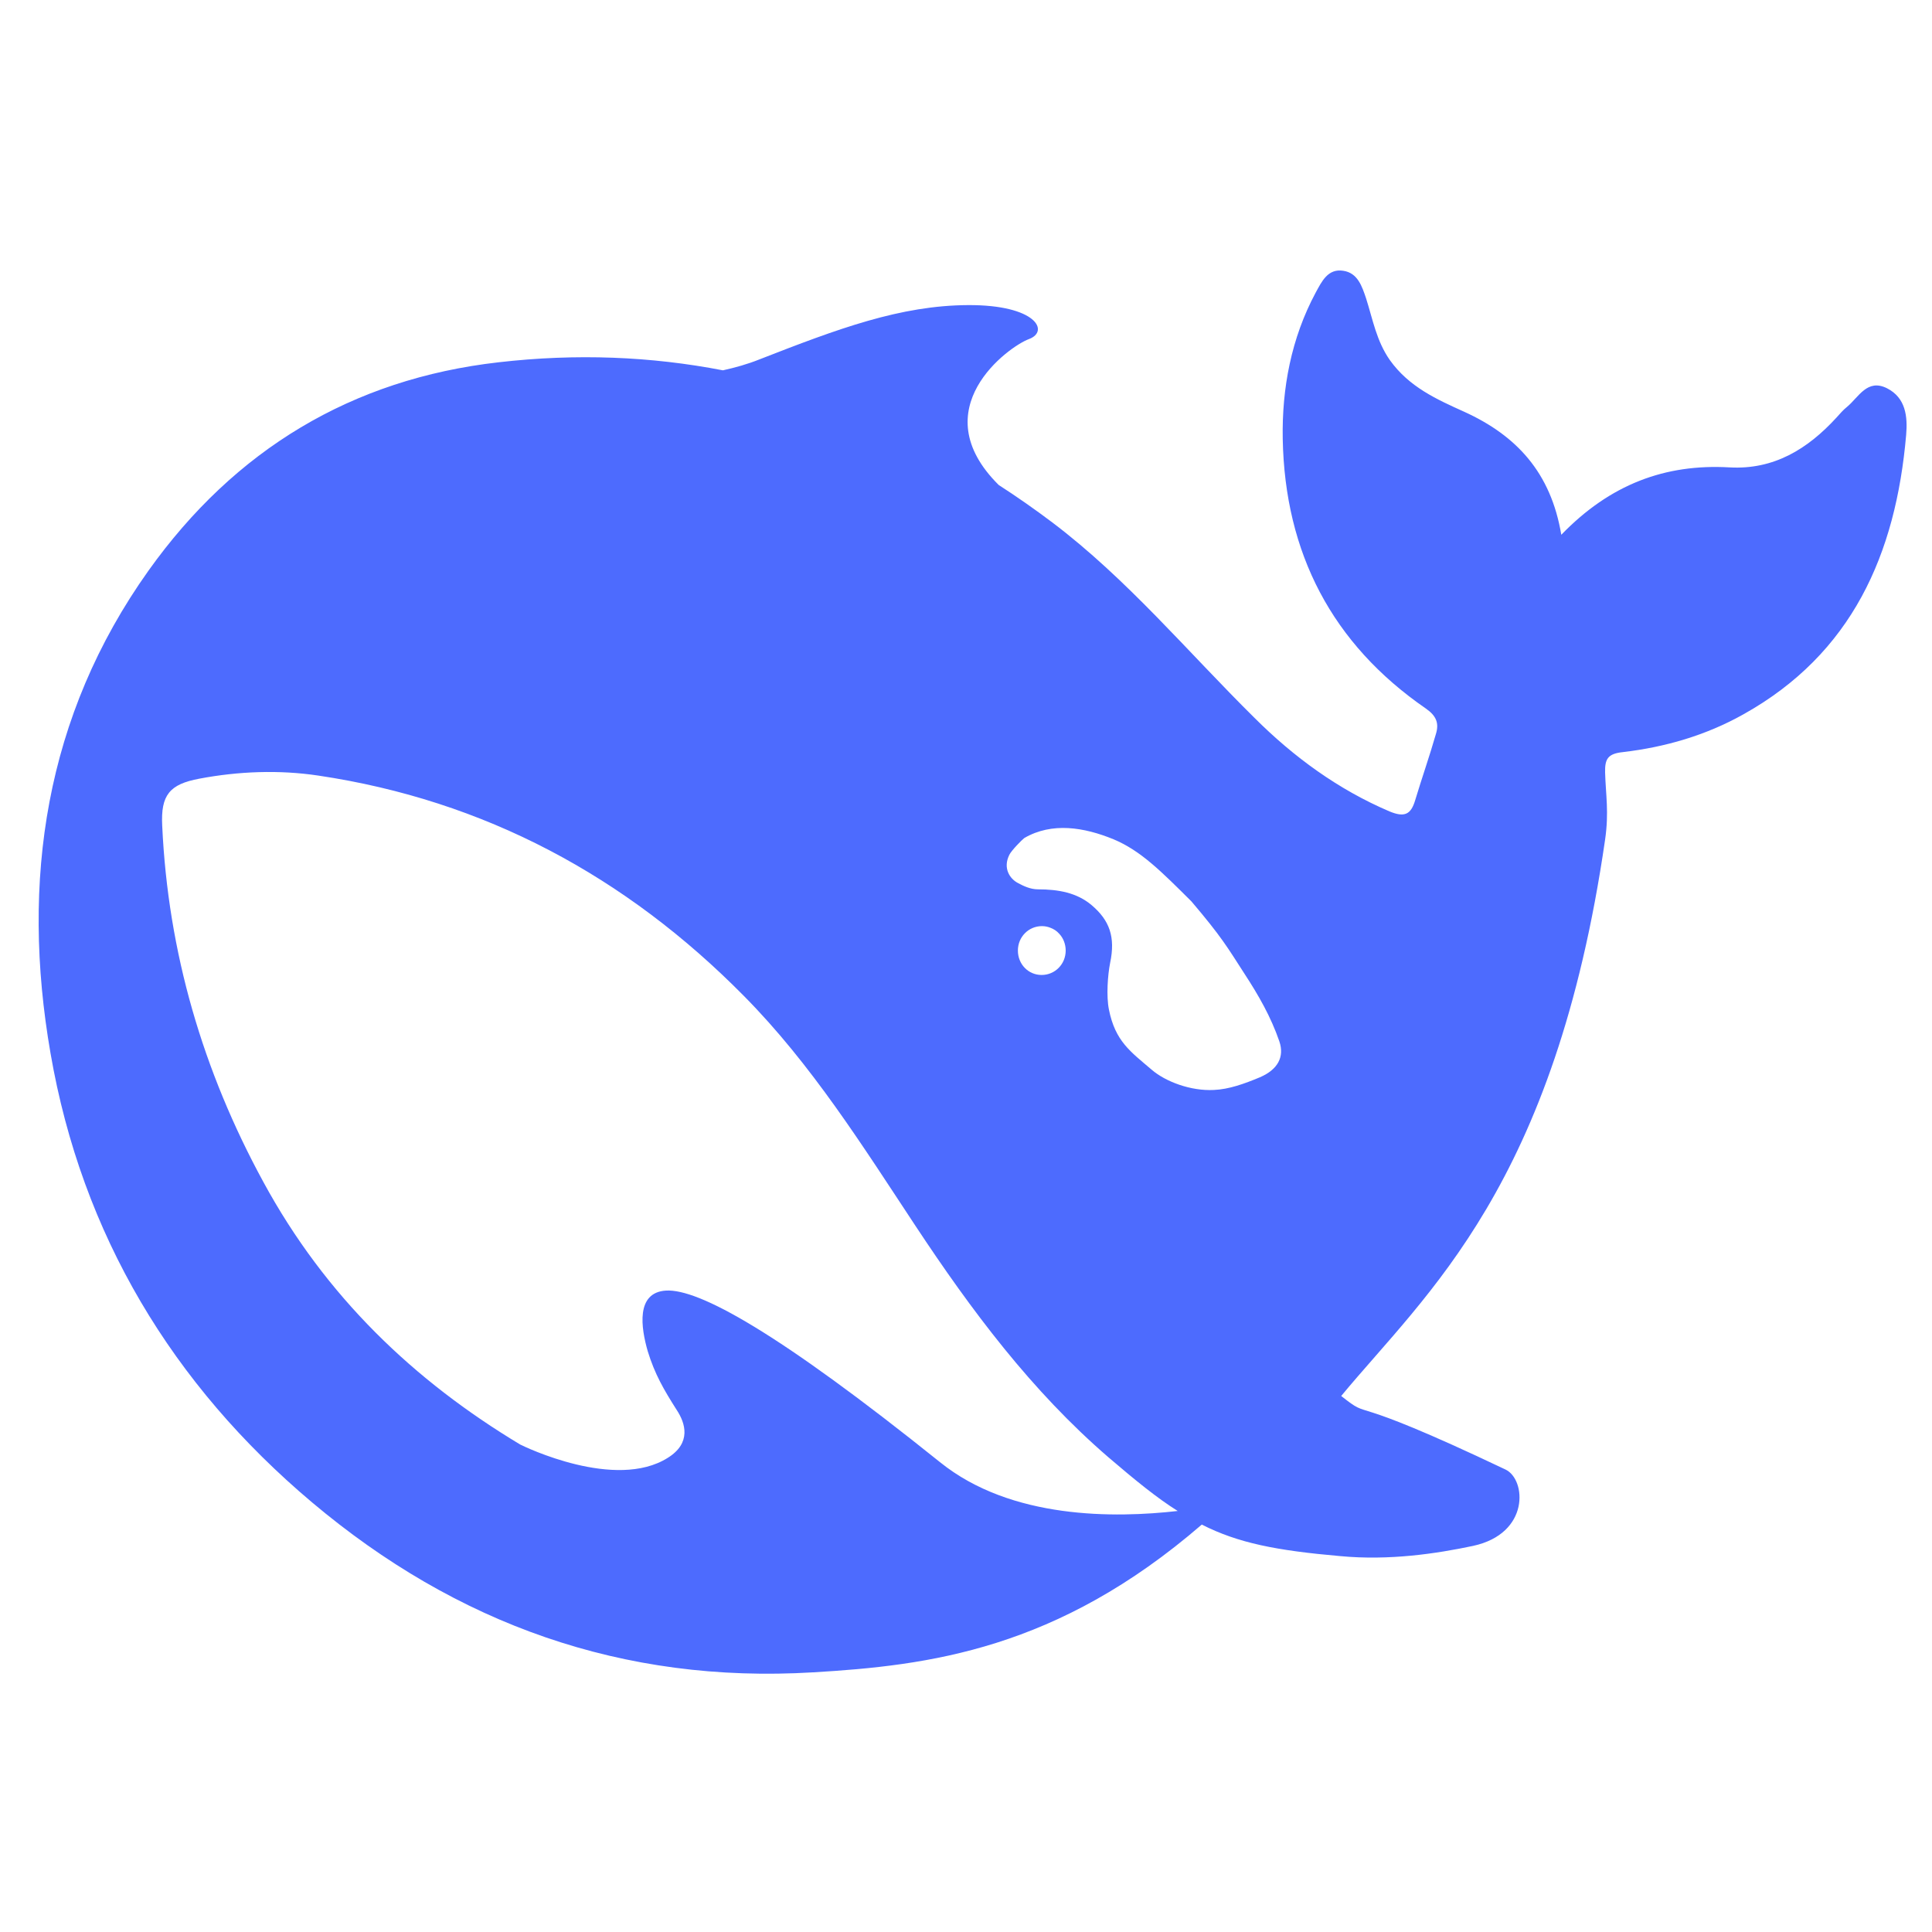
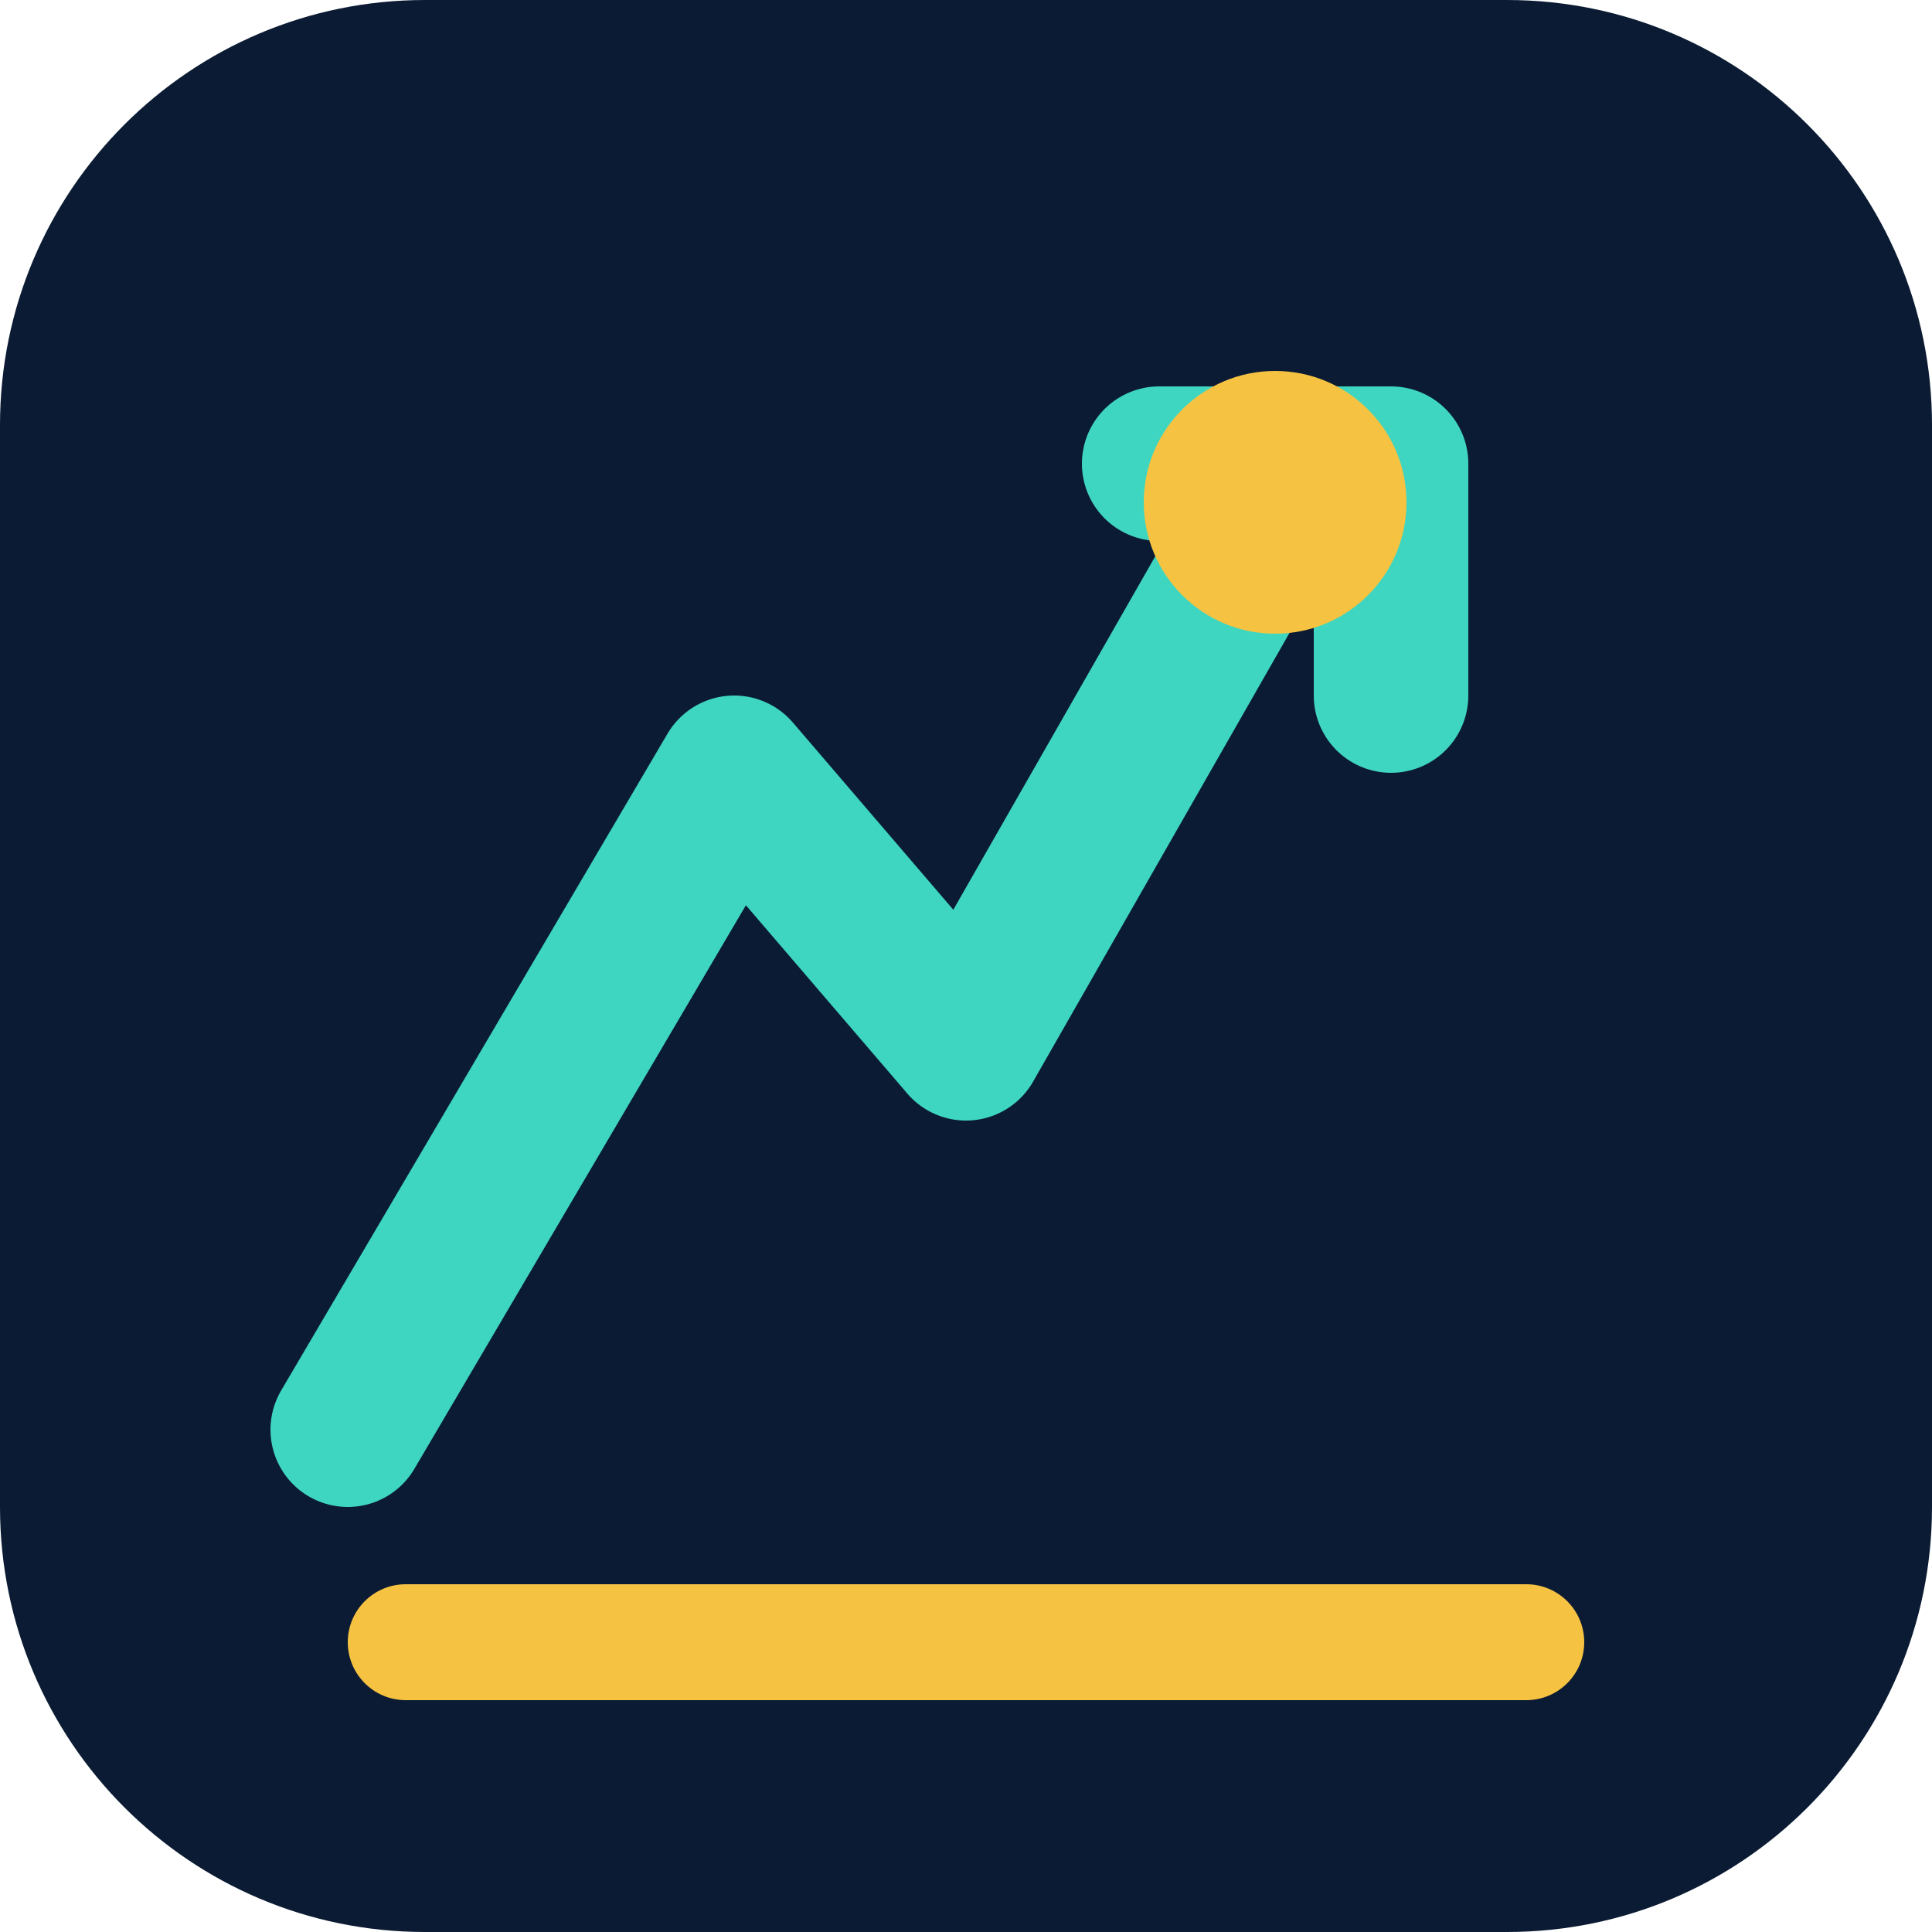
<svg xmlns="http://www.w3.org/2000/svg" width="50" height="50" viewBox="0 0 50 50" fill="none">
-   <path d="M48.835 10.048C48.323 9.792 48.102 10.28 47.803 10.528C47.701 10.608 47.614 10.712 47.527 10.808C46.779 11.624 45.905 12.16 44.762 12.096C43.092 12 41.666 12.536 40.406 13.84C40.138 12.232 39.248 11.272 37.893 10.656C37.184 10.336 36.467 10.016 35.97 9.32C35.623 8.824 35.529 8.272 35.356 7.728C35.246 7.4 35.135 7.064 34.765 7.008C34.363 6.944 34.206 7.288 34.048 7.576C33.418 8.752 33.173 10.048 33.197 11.36C33.252 14.312 34.474 16.664 36.9 18.336C37.176 18.528 37.247 18.72 37.16 19C36.995 19.576 36.797 20.136 36.624 20.712C36.514 21.08 36.349 21.16 35.962 21C34.631 20.432 33.481 19.592 32.464 18.576C30.739 16.872 29.179 14.992 27.233 13.52C26.776 13.176 26.319 12.856 25.847 12.552C23.862 10.584 26.107 8.968 26.627 8.776C27.17 8.576 26.816 7.888 25.059 7.896C23.302 7.904 21.695 8.504 19.647 9.304C19.348 9.424 19.032 9.512 18.709 9.584C16.85 9.224 14.92 9.144 12.903 9.376C9.106 9.808 6.073 11.64 3.843 14.768C1.165 18.528 0.534 22.8 1.307 27.256C2.118 31.952 4.466 35.84 8.074 38.88C11.816 42.032 16.125 43.576 21.041 43.28C24.027 43.104 27.352 42.696 31.102 39.456C32.047 39.936 33.04 40.128 34.686 40.272C35.955 40.392 37.176 40.208 38.121 40.008C39.602 39.688 39.499 38.288 38.964 38.032C34.623 35.968 35.576 36.808 34.71 36.128C36.916 33.464 40.24 30.696 41.54 21.728C41.643 21.016 41.556 20.568 41.54 19.992C41.532 19.64 41.611 19.504 42.005 19.464C43.092 19.336 44.148 19.032 45.117 18.488C47.929 16.92 49.064 14.344 49.331 11.256C49.371 10.784 49.324 10.296 48.835 10.048ZM24.326 37.84C20.12 34.464 18.079 33.352 17.236 33.4C16.448 33.448 16.59 34.368 16.763 34.968C16.944 35.56 17.181 35.968 17.512 36.488C17.74 36.832 17.898 37.344 17.283 37.728C15.928 38.584 13.573 37.44 13.462 37.384C10.721 35.736 8.428 33.56 6.813 30.584C5.253 27.72 4.348 24.648 4.198 21.368C4.158 20.576 4.387 20.296 5.159 20.152C6.175 19.96 7.223 19.92 8.239 20.072C12.533 20.712 16.189 22.672 19.253 25.776C21.002 27.544 22.325 29.656 23.689 31.72C25.138 33.912 26.698 36 28.683 37.712C29.384 38.312 29.943 38.768 30.479 39.104C28.864 39.288 26.17 39.328 24.326 37.84ZM26.343 24.6C26.343 24.248 26.619 23.968 26.966 23.968C27.044 23.968 27.115 23.984 27.178 24.008C27.265 24.04 27.344 24.088 27.407 24.16C27.517 24.272 27.58 24.432 27.58 24.6C27.58 24.952 27.304 25.232 26.957 25.232C26.611 25.232 26.343 24.952 26.343 24.6ZM32.606 27.88C32.205 28.048 31.803 28.192 31.416 28.208C30.818 28.24 30.164 27.992 29.81 27.688C29.258 27.216 28.864 26.952 28.699 26.128C28.628 25.776 28.668 25.232 28.73 24.92C28.872 24.248 28.714 23.816 28.25 23.424C27.872 23.104 27.391 23.016 26.863 23.016C26.666 23.016 26.485 22.928 26.351 22.856C26.13 22.744 25.949 22.464 26.123 22.12C26.178 22.008 26.446 21.736 26.509 21.688C27.226 21.272 28.053 21.408 28.817 21.72C29.526 22.016 30.061 22.56 30.834 23.328C31.622 24.256 31.763 24.512 32.212 25.208C32.567 25.752 32.89 26.312 33.11 26.952C33.245 27.352 33.071 27.68 32.606 27.88Z" fill="#4D6BFE" fill-rule="nonzero" />
+   <rect width="50" height="50" rx="11" fill="#0B1B33" />
+   <path d="M9 37 L19 20 L25 27 L33 13" stroke="#3ED6C0" stroke-width="4" stroke-linecap="round" stroke-linejoin="round" fill="none" />
+   <path d="M30 12 H36 V18" stroke="#3ED6C0" stroke-width="4" stroke-linecap="round" stroke-linejoin="round" fill="none" />
+   <circle cx="33" cy="13" r="3.4" fill="#F5C242" />
+   <rect x="9" y="41" width="32" height="3" rx="1.5" fill="#F5C242" />
</svg>
